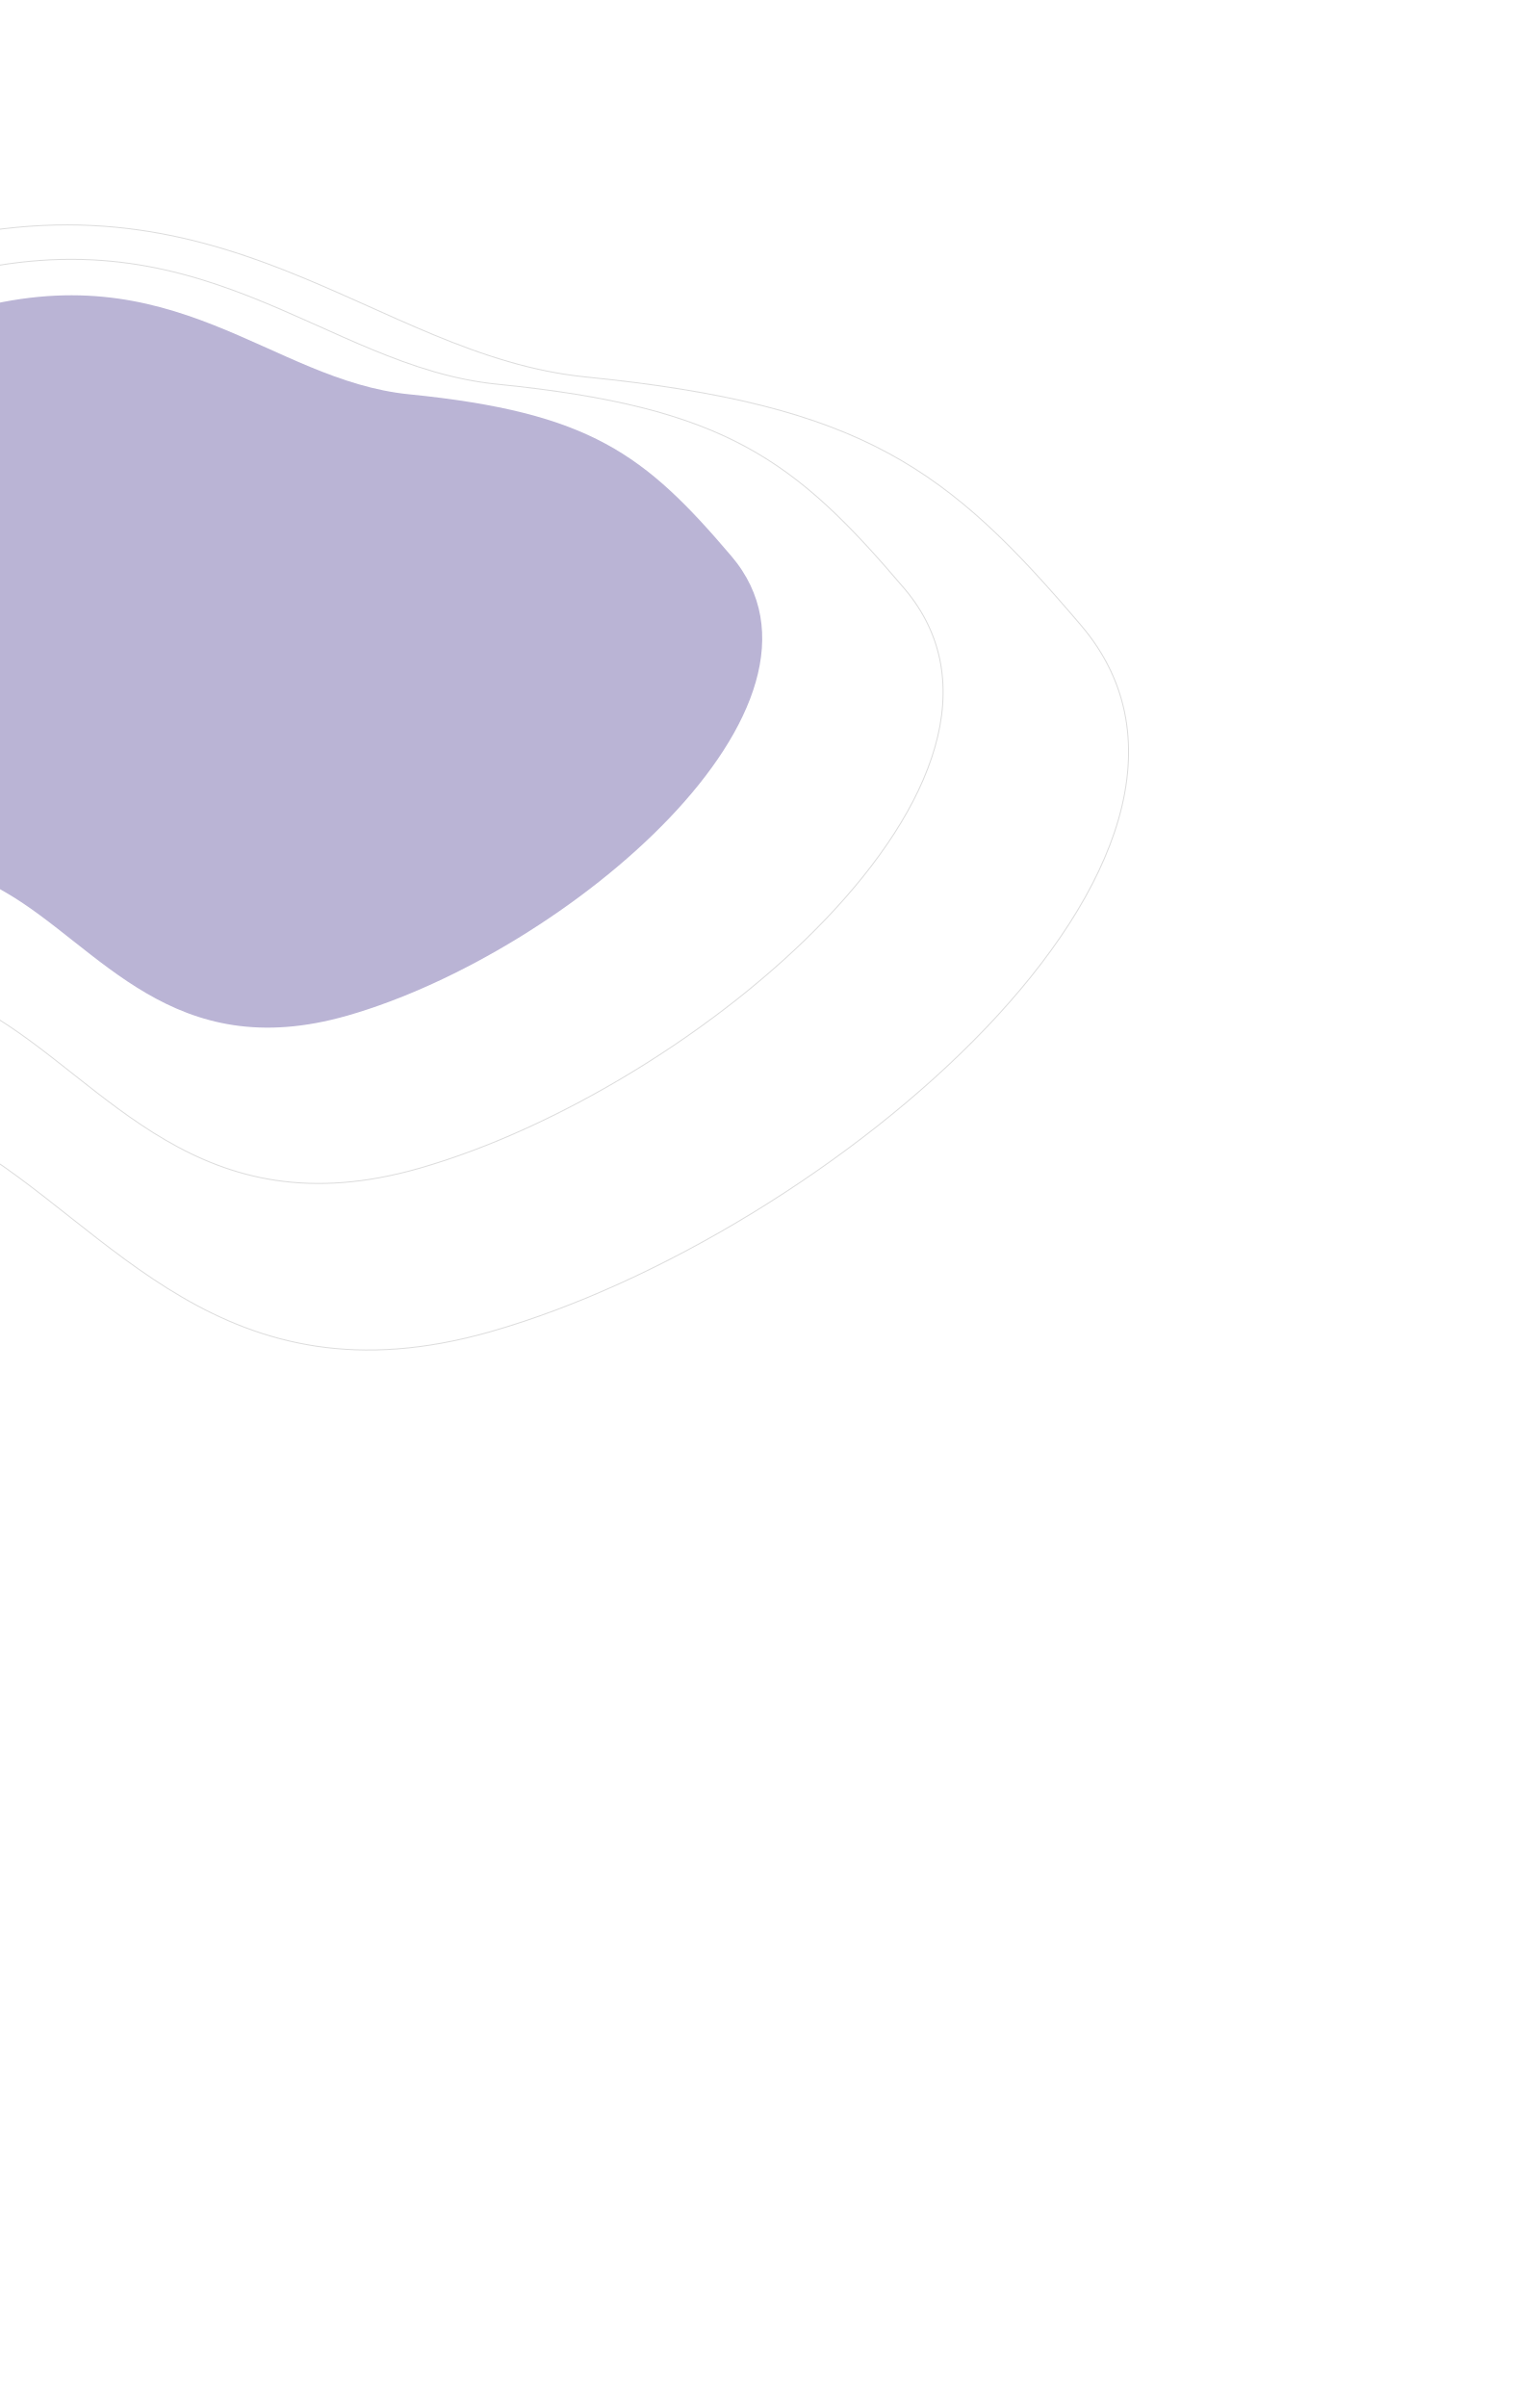
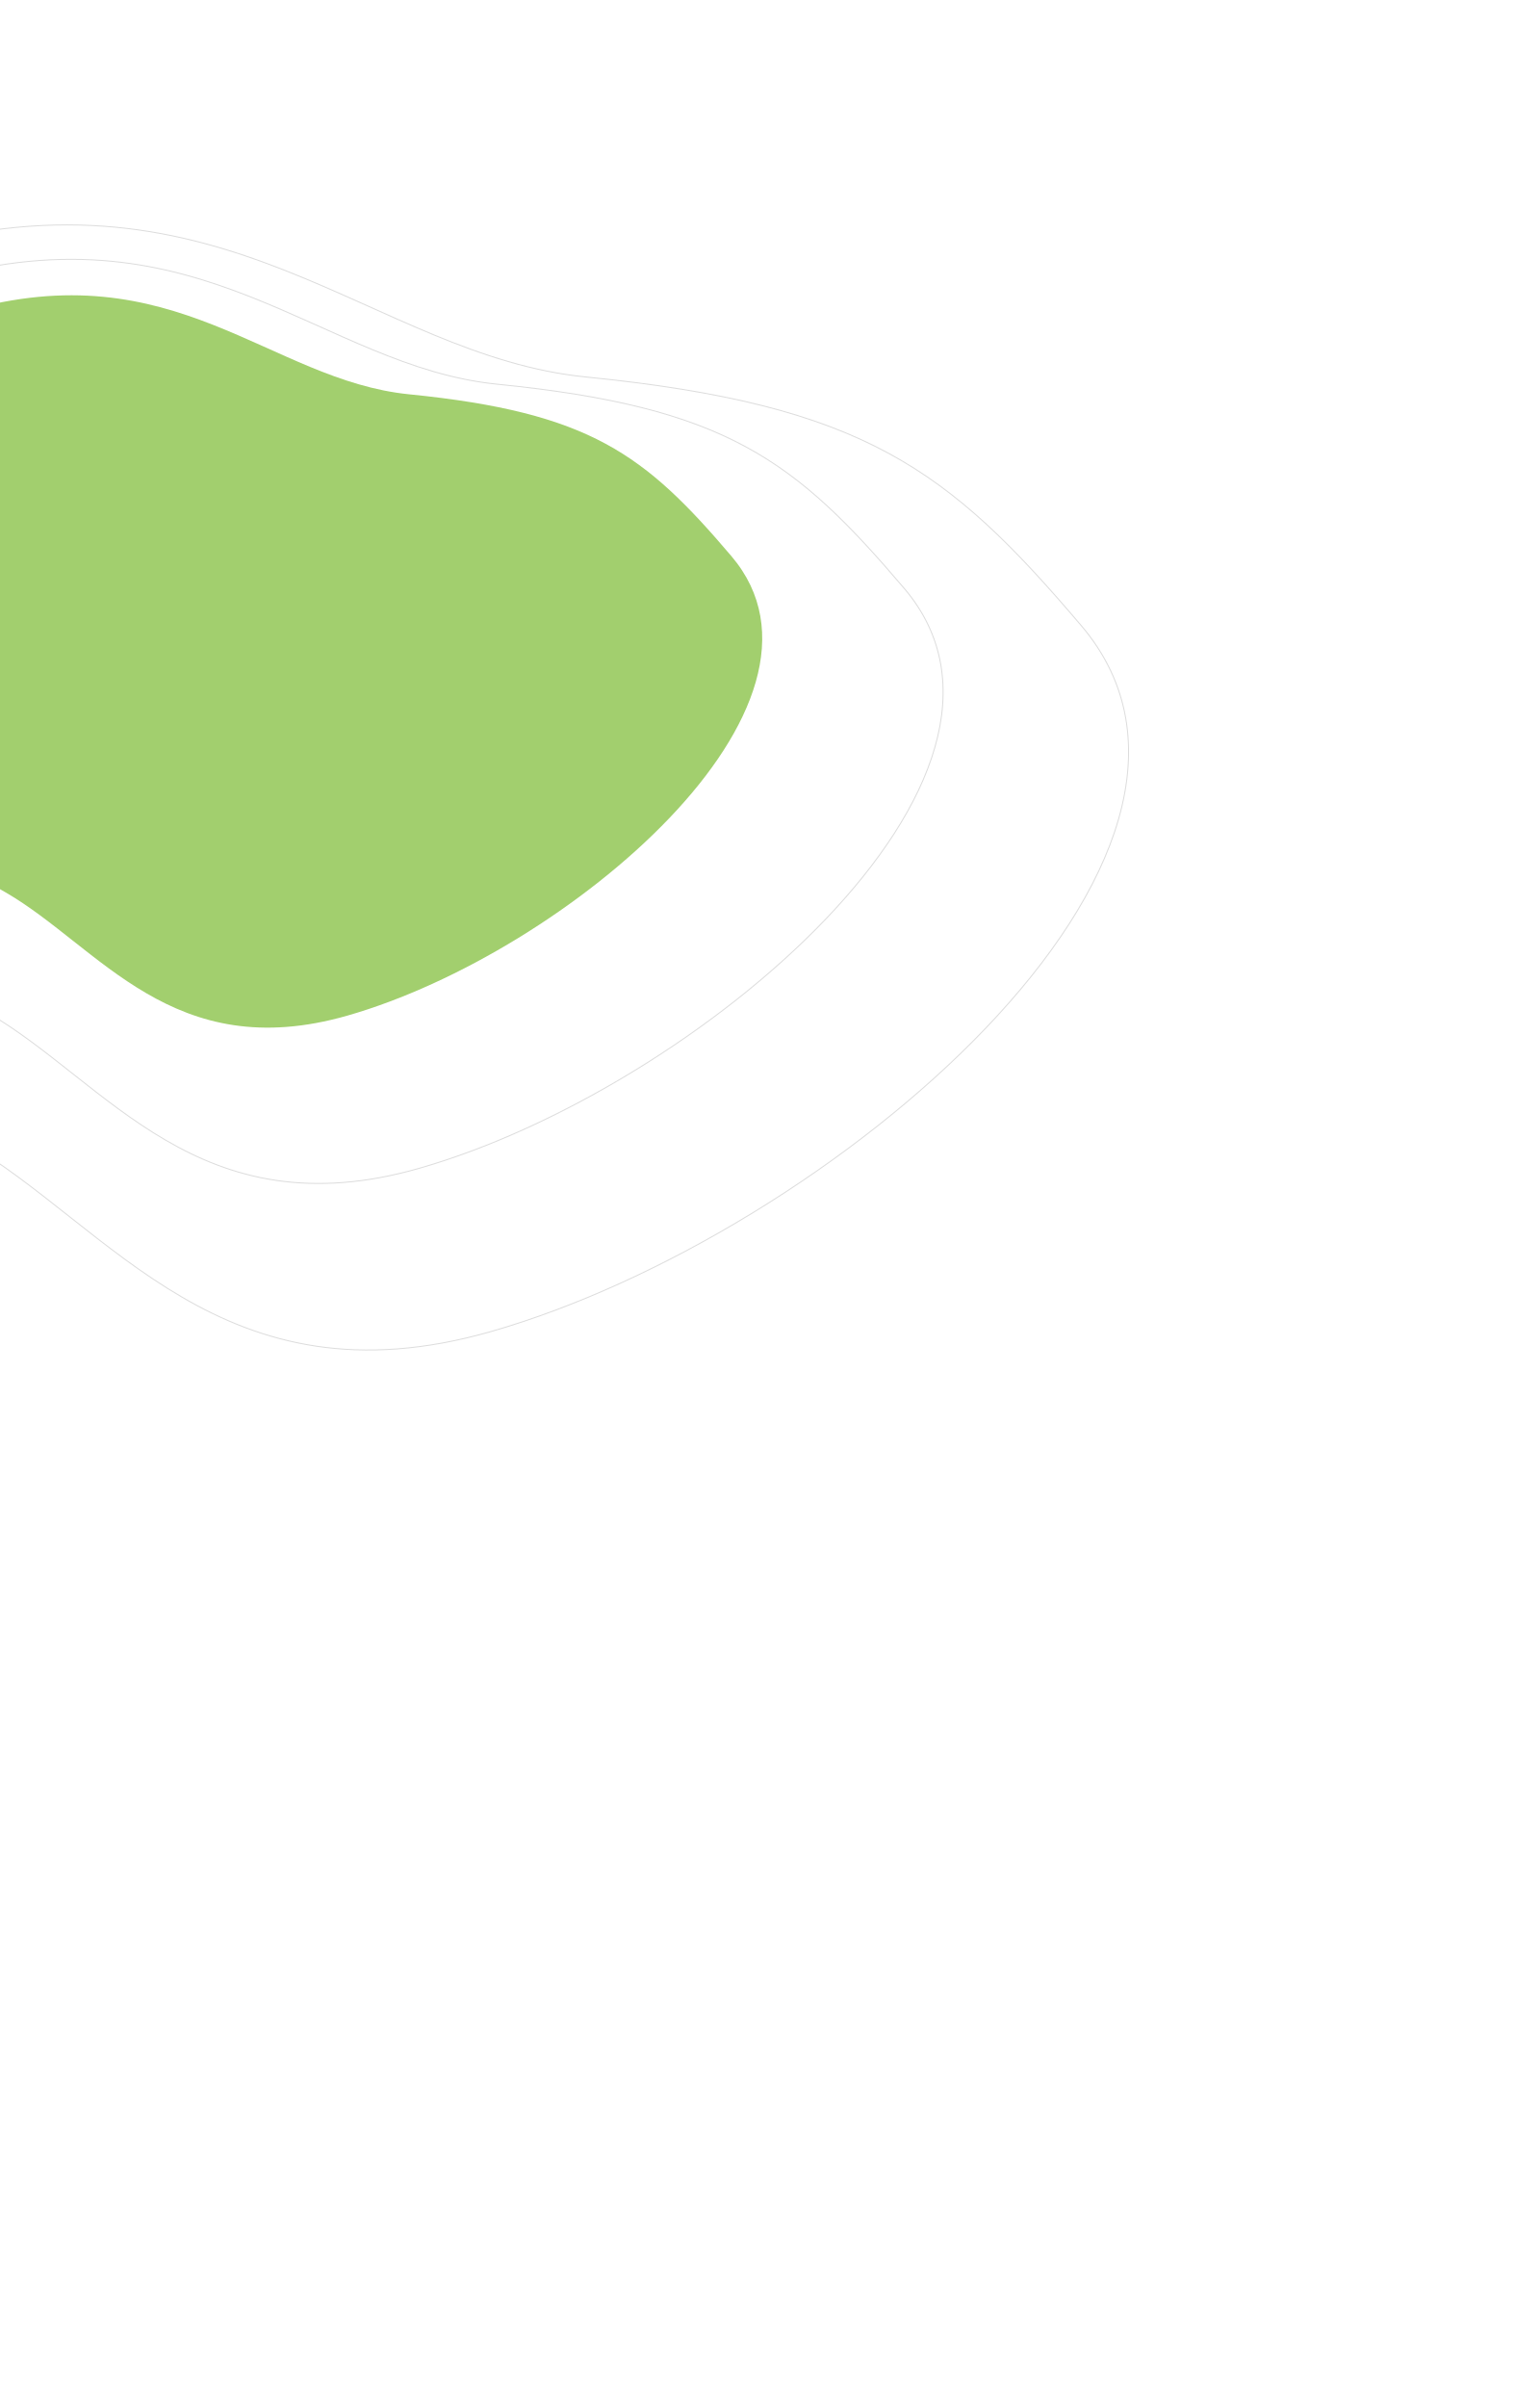
<svg xmlns="http://www.w3.org/2000/svg" viewBox="0 0 1920 3000">
  <path transform="translate(-391.661,1890.007)rotate(-106)scale(1.2)" id="heart-path-3" d="M929.557 11C666.76 11 412.049 272.269 293.37 386.75 168.855 506.864-46 566.84-46 857.333c0 364.706 251.46 920.194 535.82 791.281 194.676-88.254 282.567-153.665 389.972-423.354 83.087-208.625 323.07-296.851 323.07-645.67C1202.862 214.883 1294.034 11 929.557 11z" fill="rgb(255,255,255)" stroke="#dcdcdc" />
  <path transform="translate(-369.986,1734.425)rotate(-106)scale(1.2)" id="heart-path-2" d="M819.183 84C603.326 84 394.11 298.645 296.628 392.697 194.353 491.375 17.873 540.649 17.873 779.3c0 299.624 206.546 755.983 440.117 650.075 159.903-72.505 232.096-126.243 320.318-347.805 68.246-171.396 265.365-243.877 265.365-530.448C1043.673 251.499 1118.56 84 819.183 84z" fill="rgb(255,255,255)" stroke="#dcdcdc" />
-   <path transform="translate(-359.59,1586.12)rotate(-106)scale(1.2)" id="heart-path-1" d="M709.498 158c-171.062 0-336.86 170.013-414.112 244.508-81.05 78.16-220.906 117.187-220.906 306.215 0 237.322 163.682 598.787 348.781 514.902 126.72-57.429 183.931-99.993 253.844-275.484 54.084-135.757 210.296-193.167 210.296-420.15C887.4 290.672 946.747 158 709.498 158z" fill="rgb(186,180,213)" />
+   <path transform="translate(-359.59,1586.12)rotate(-106)scale(1.2)" id="heart-path-1" d="M709.498 158c-171.062 0-336.86 170.013-414.112 244.508-81.05 78.16-220.906 117.187-220.906 306.215 0 237.322 163.682 598.787 348.781 514.902 126.72-57.429 183.931-99.993 253.844-275.484 54.084-135.757 210.296-193.167 210.296-420.15C887.4 290.672 946.747 158 709.498 158z" fill="#a2cf6e" />
</svg>
